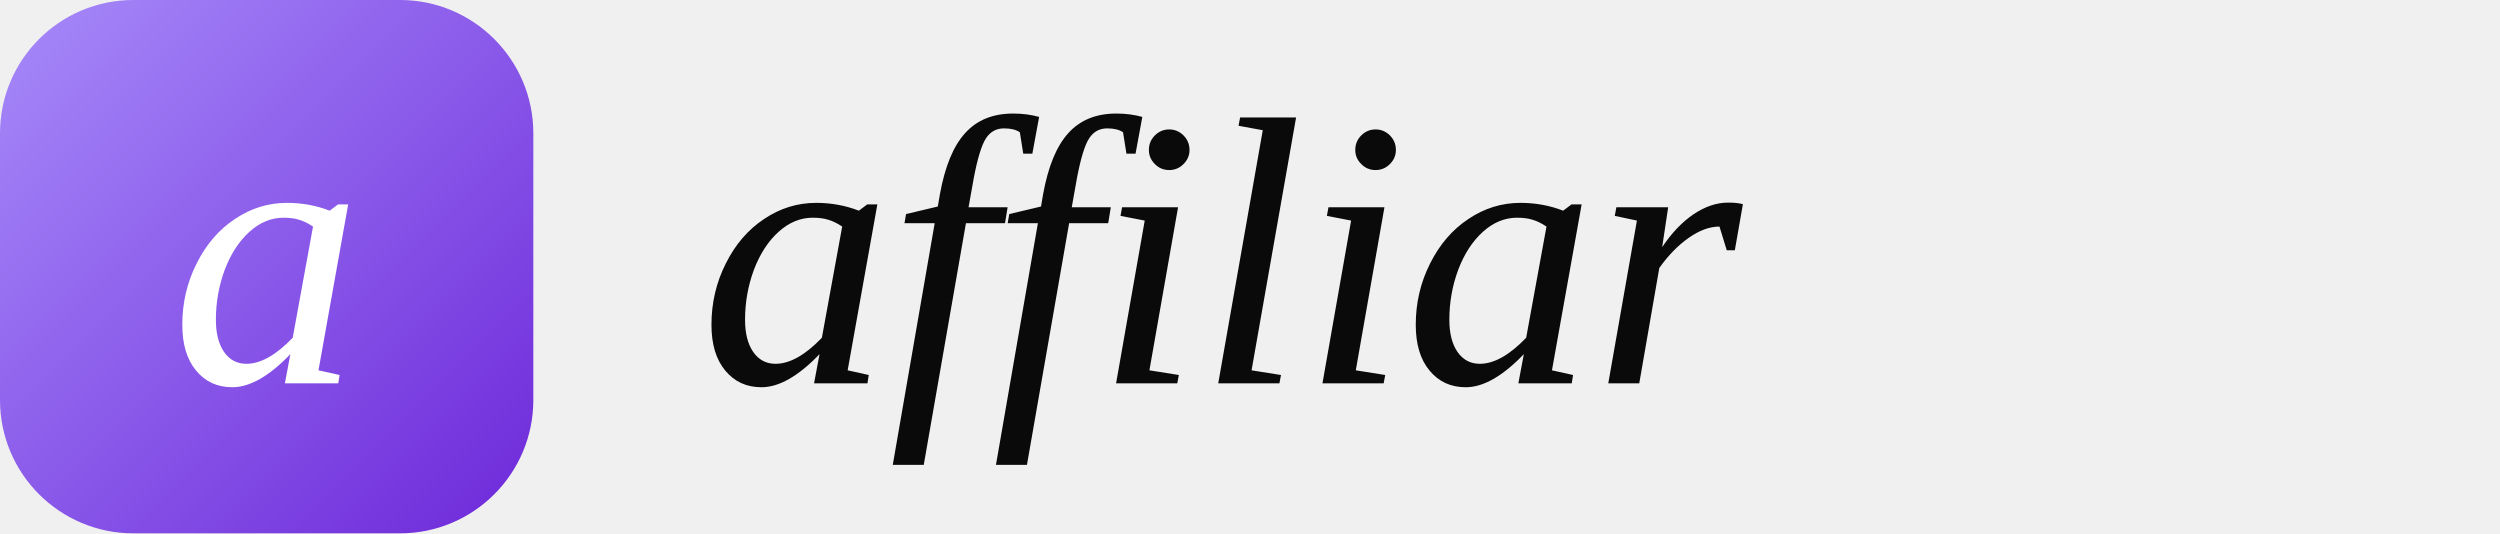
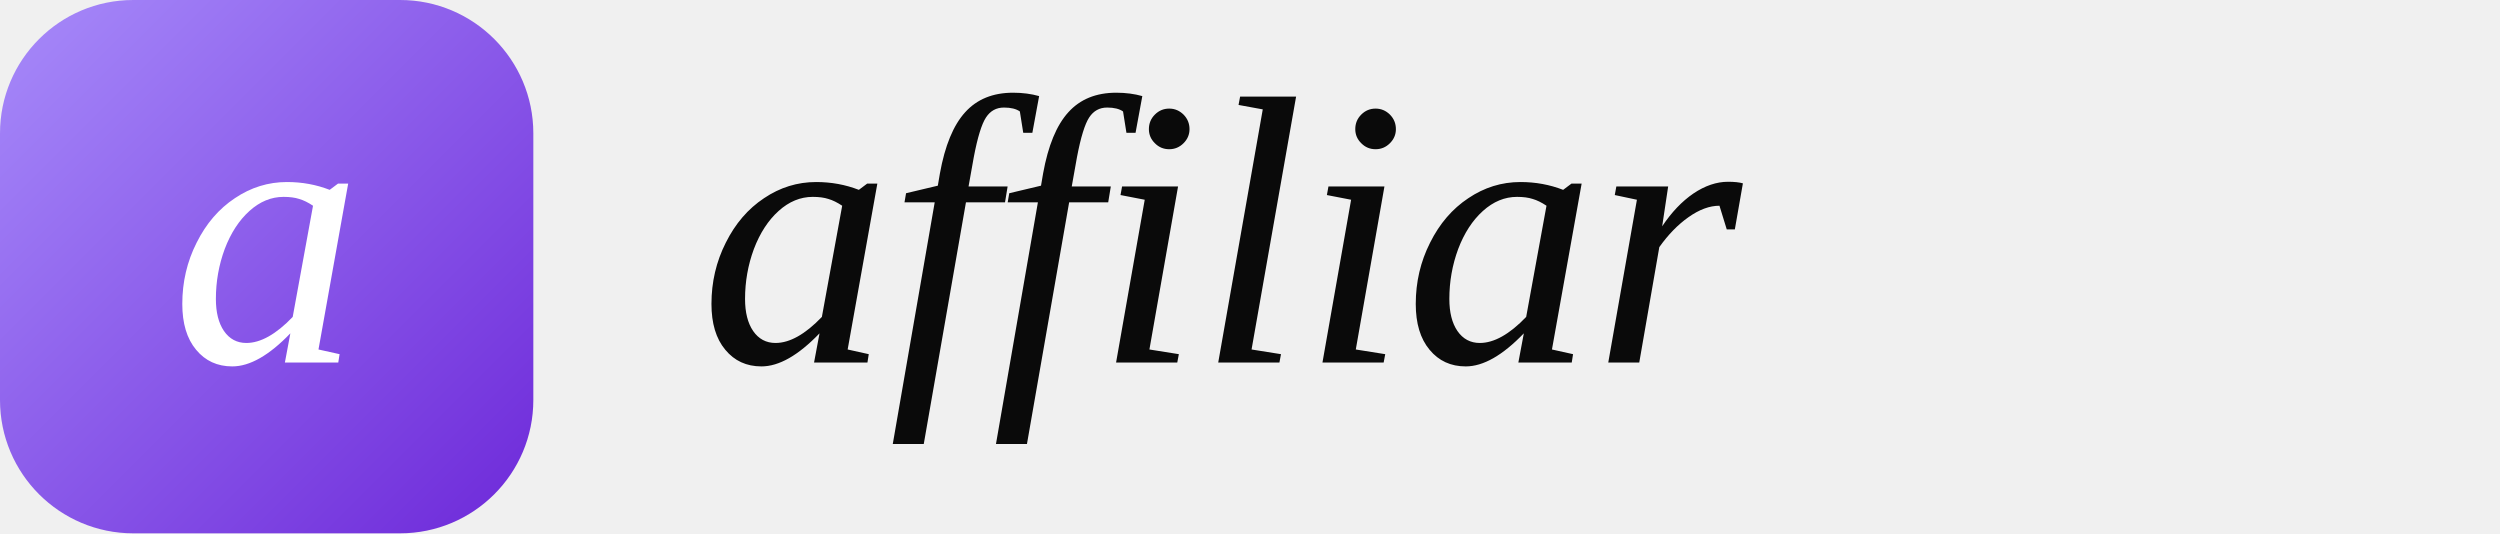
<svg xmlns="http://www.w3.org/2000/svg" width="150" height="32" viewBox="0 0 150 32" fill="none">
  <defs>
    <linearGradient id="affiliarDarkMark" x1="0" y1="0" x2="32" y2="32" gradientUnits="userSpaceOnUse">
      <stop stop-color="#A78BFA" />
      <stop offset="1" stop-color="#6D28D9" />
    </linearGradient>
  </defs>
  <rect width="32" height="32" rx="8" fill="url(#affiliarDarkMark)" />
-   <text x="16" y="23" fill="#FFFFFF" font-family="'Instrument Serif', 'Iowan Old Style', 'Apple Garamond', Baskerville, 'Times New Roman', serif" font-size="23" font-style="italic" font-weight="400" text-anchor="middle">a</text>
-   <text x="42" y="23" fill="#0A0A0A" font-family="'Instrument Serif', 'Iowan Old Style', 'Apple Garamond', Baskerville, 'Times New Roman', serif" font-size="23" font-style="italic" font-weight="400" letter-spacing="-0.2">affiliar</text>
+   <text x="16" y="21.75" fill="#FFFFFF" font-family="'Instrument Serif', 'Iowan Old Style', 'Apple Garamond', Baskerville, 'Times New Roman', serif" font-size="23" font-style="italic" font-weight="400" text-anchor="middle">a</text>
+   <text x="42" y="21.75" fill="#0A0A0A" font-family="'Instrument Serif', 'Iowan Old Style', 'Apple Garamond', Baskerville, 'Times New Roman', serif" font-size="23" font-style="italic" font-weight="400" letter-spacing="-0.2">affiliar</text>
</svg>
